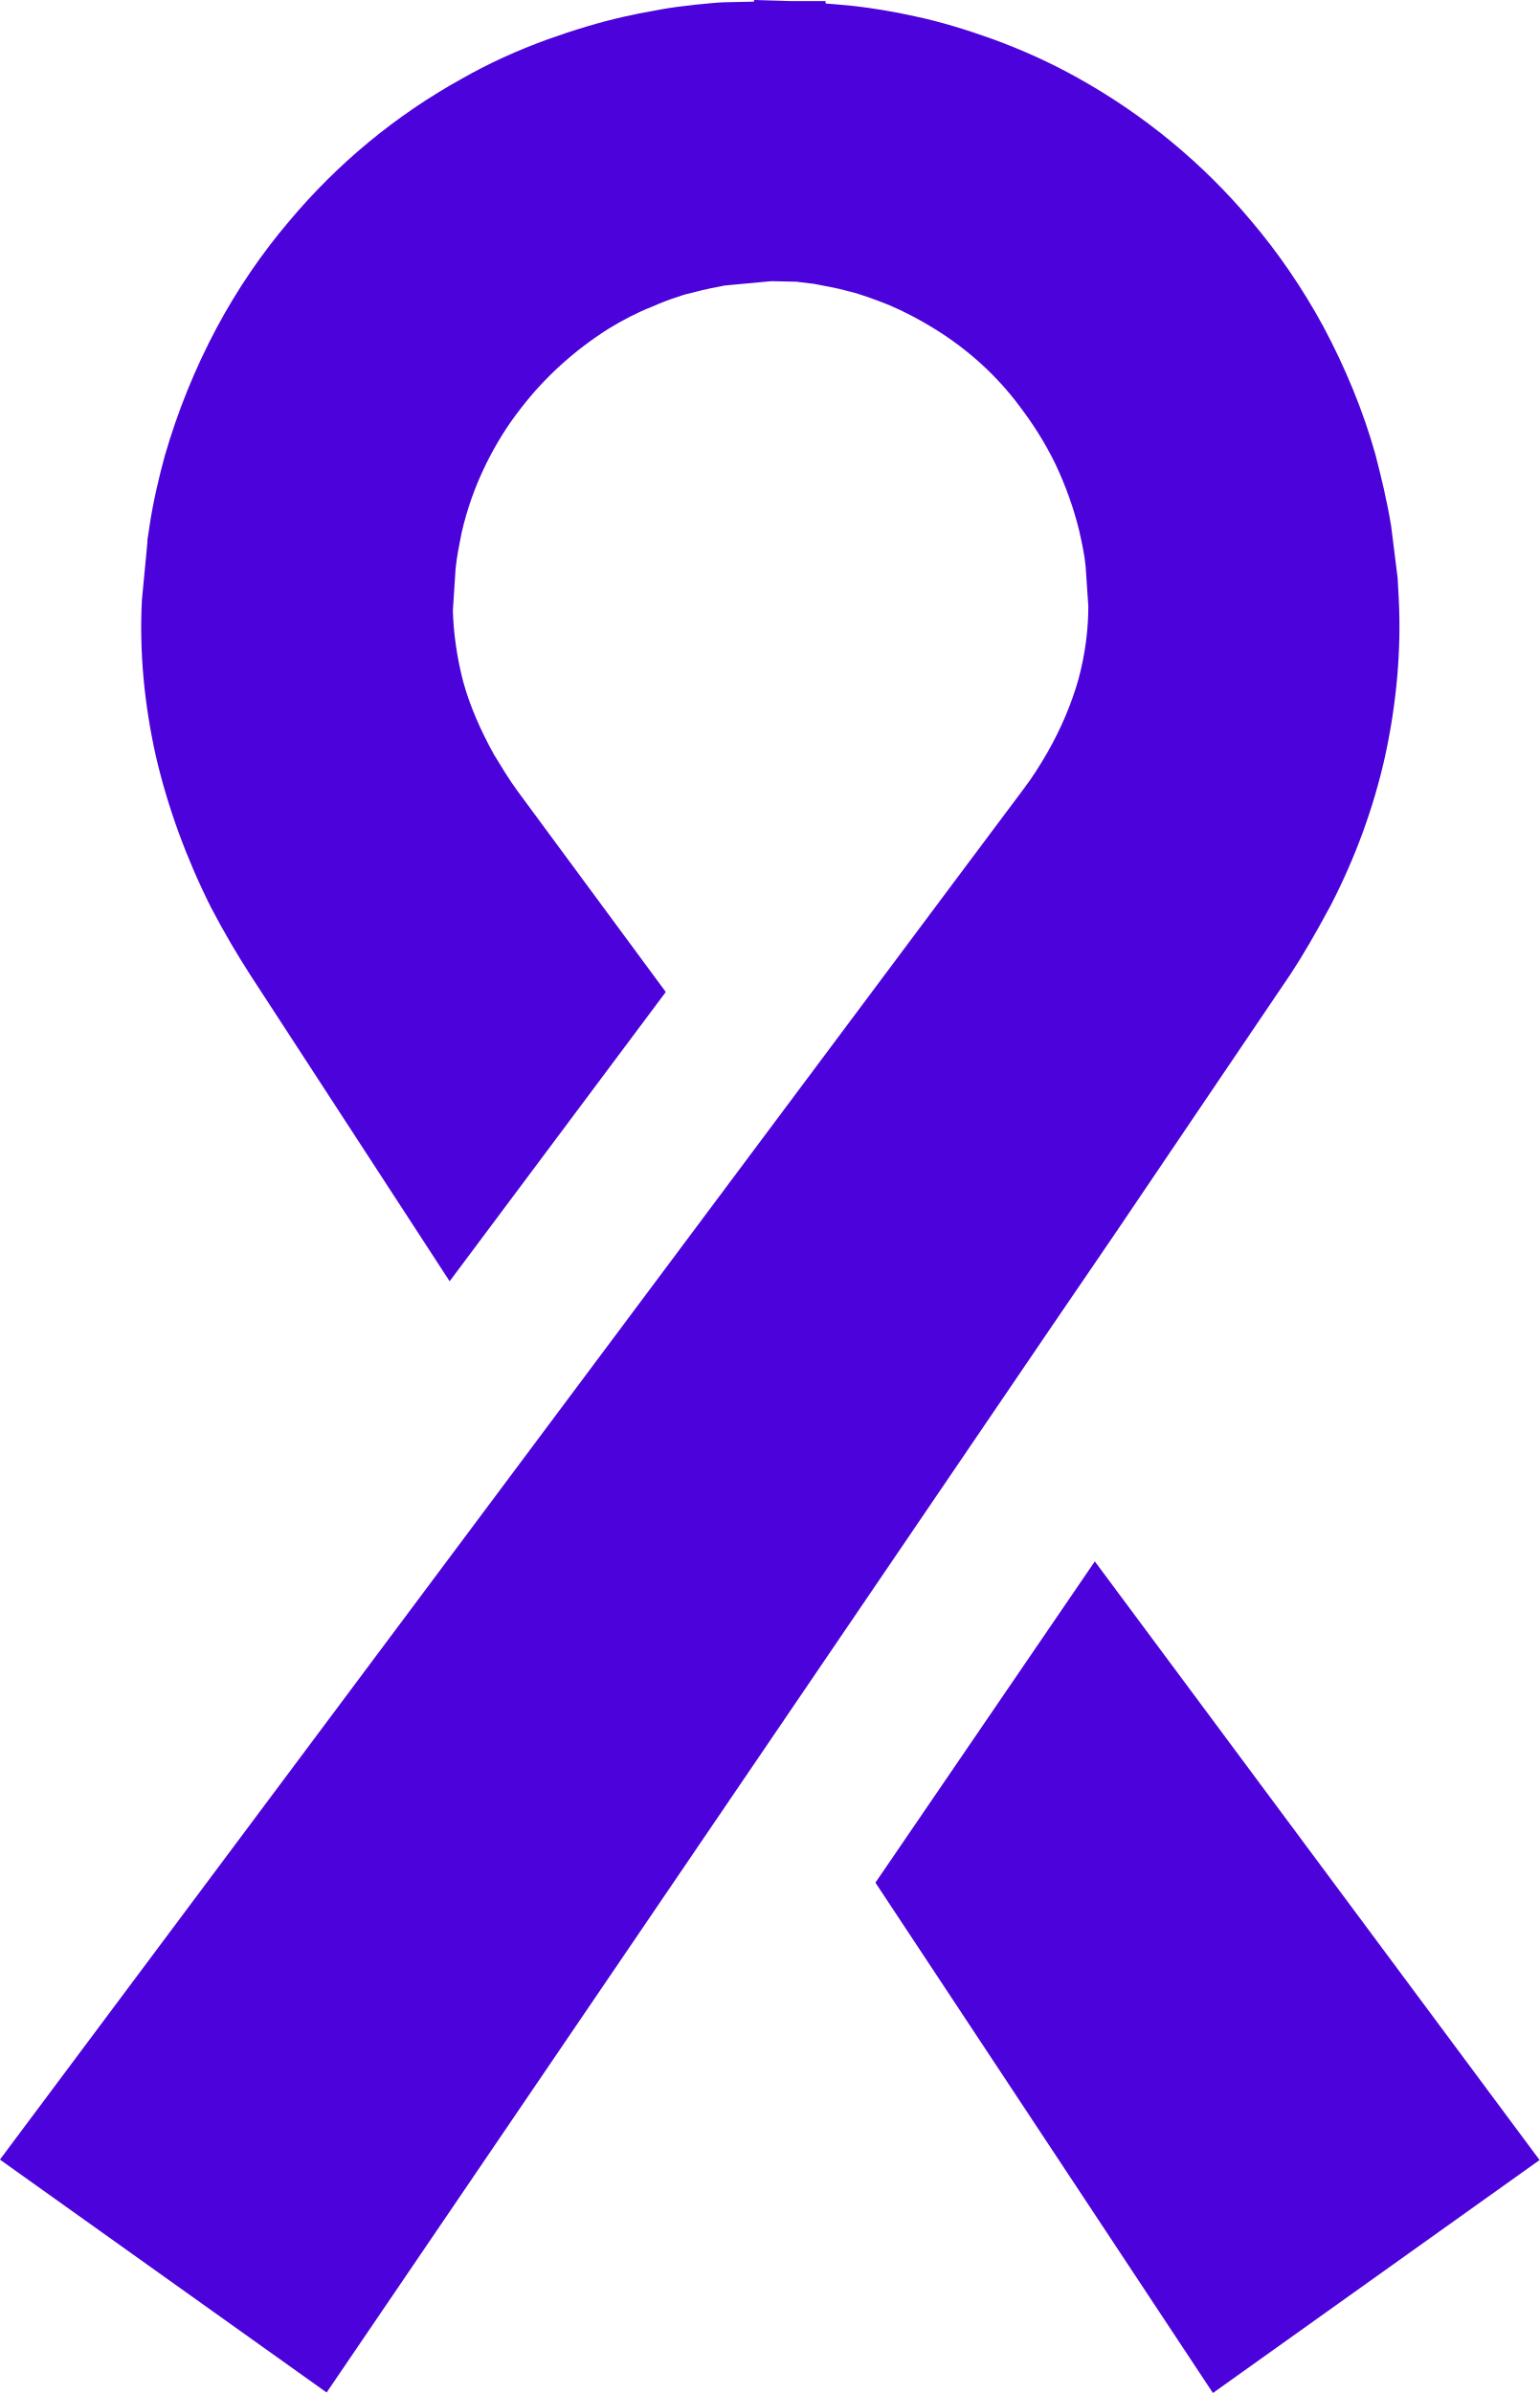
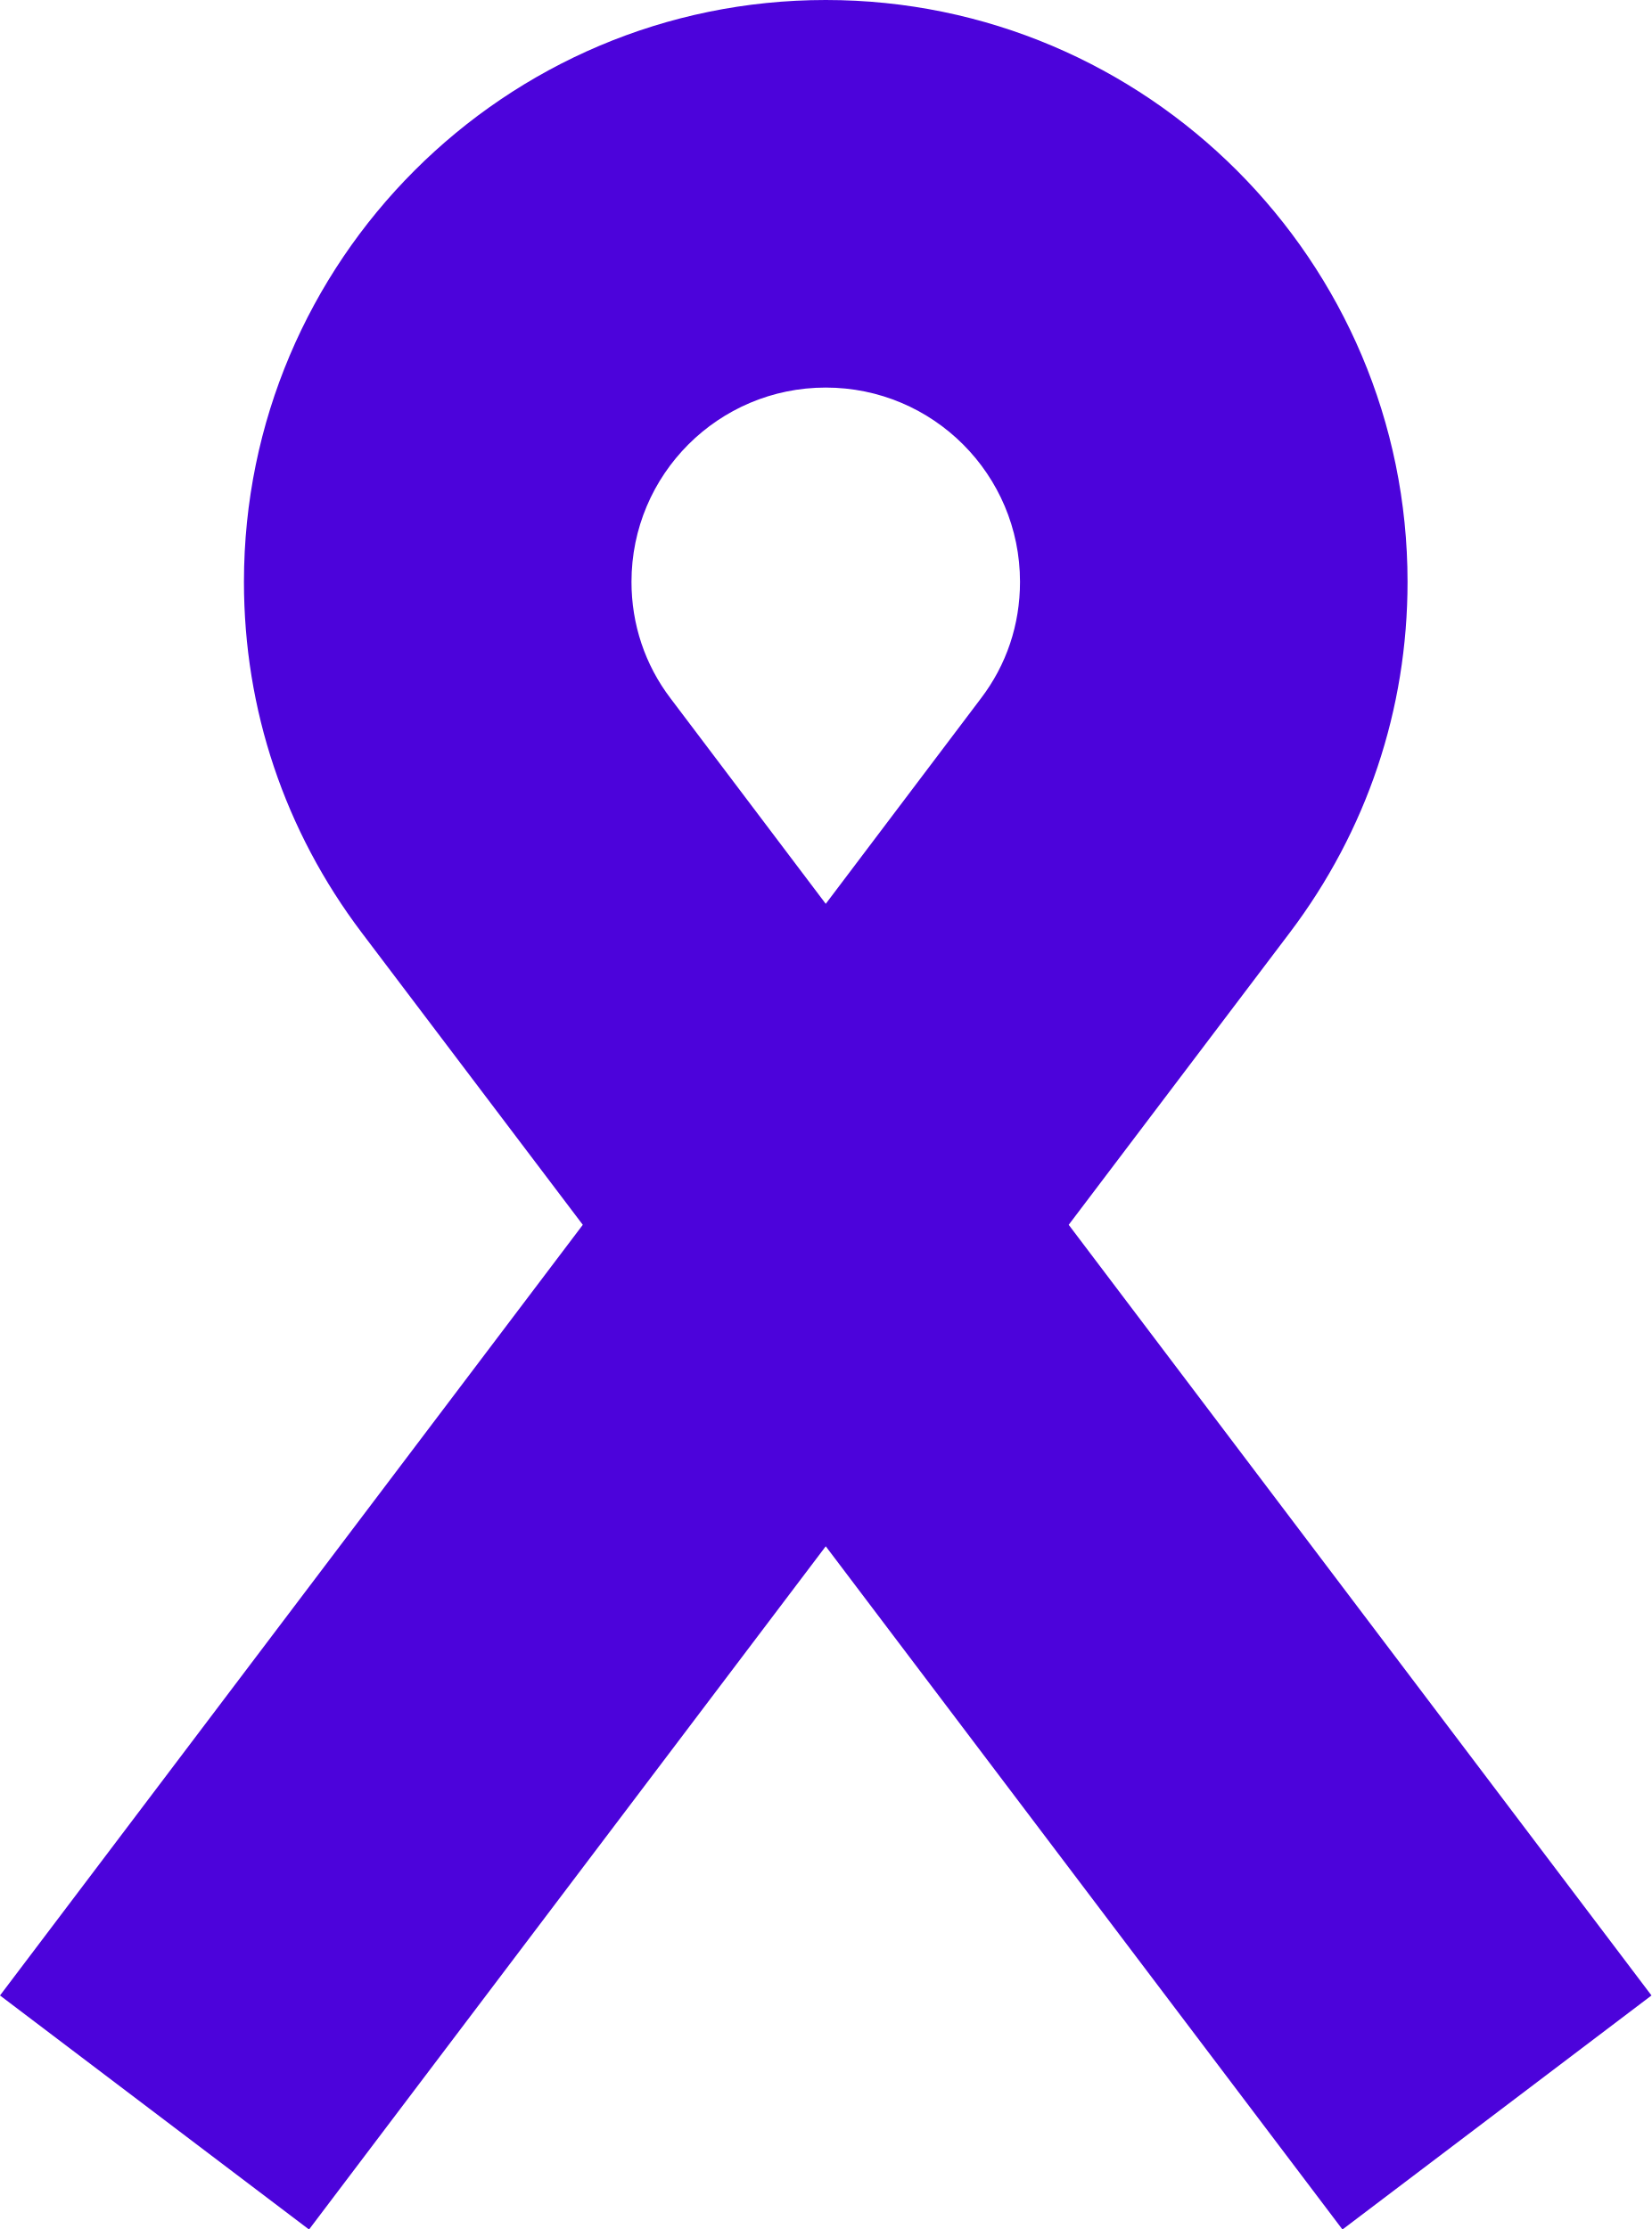
- <svg xmlns="http://www.w3.org/2000/svg" version="1.1" id="Layer_1" x="0px" y="0px" viewBox="0 0 284.2 441.7" style="enable-background:new 0 0 284.2 441.7;" xml:space="preserve">
+ <svg xmlns="http://www.w3.org/2000/svg" version="1.1" id="Layer_1" x="0px" y="0px" viewBox="0 0 332.4 448.6" style="enable-background:new 0 0 332.4 448.6;" xml:space="preserve">
  <style type="text/css">
	.st0{fill:#4C03DB;}
</style>
-   <g>
-     <g>
-       <path class="st0" d="M205.7,227.9l32.6-48.2c2.3-3.5,4.6-7.5,7.3-12.5c4.6-8.9,8-18.2,10.1-27.7c2.1-9.7,3-19.5,2.5-29.1l-0.2-3.7    l-1.2-9.6c-0.8-4.9-1.9-9.3-2.9-13.2c-2.3-8.2-5.6-16.1-9.6-23.6c-3.8-7-8.3-13.6-13.4-19.6c-8.9-10.6-19.7-19.5-31.9-26.3    c-5-2.8-10.3-5.2-15.8-7.2c-5-1.8-9.7-3.2-13.9-4.1c-4.4-1-8.3-1.6-11.7-2c-1.1-0.1-2.2-0.2-3.3-0.3l-1.2-0.1    c-0.2,0-0.5,0-0.7-0.1V0.2H146L139.2,0v0.3l-4.7,0.1c-1.1,0-2.3,0.1-3.4,0.2l-1,0.1c-1.1,0.1-2.3,0.2-3.7,0.4    c-1.8,0.2-3.8,0.5-5.8,0.9c-1.8,0.3-3.7,0.7-5.5,1.1c-4.4,1-9.1,2.4-14.1,4.2c-5.5,2-10.8,4.4-15.7,7.2    c-12.3,6.8-23,15.7-31.9,26.3c-5.1,6-9.6,12.6-13.4,19.7c-4,7.5-7.2,15.4-9.6,23.7c-1,3.7-2.1,8.2-2.8,12.9l-0.3,2    c-0.1,0.4-0.1,0.8-0.1,1.1l-1,10.5c-0.5,9.5,0.4,19.2,2.6,29c2.2,9.4,5.6,18.7,10.1,27.7c2.5,4.8,4.9,8.8,7.2,12.4l36.9,56.7    l39.9-53.4l-27.3-37c-1.7-2.3-3.1-4.7-4.4-6.8c-2.5-4.5-4.5-9.1-5.7-13.5c-1.2-4.6-1.8-9.2-1.9-13.1l0.5-7.7    c0.2-2.2,0.7-4.5,1.1-6.6c1-4.4,2.5-8.6,4.4-12.5c1.8-3.7,4-7.3,6.6-10.6c4.4-5.7,9.8-10.6,16.1-14.6c2.6-1.6,5.3-3,8.1-4.1    c1.8-0.8,3.4-1.4,5-1.9c0.8-0.3,1.6-0.5,2.5-0.7c2.2-0.6,4.3-1,5.9-1.3l8.6-0.8L147,52l3.3,0.4c1.9,0.4,4,0.7,6.5,1.4    c2.1,0.5,4.5,1.4,7.3,2.5c2.8,1.2,5.5,2.6,8.1,4.2c6.4,3.9,11.8,8.8,16.1,14.6c2.5,3.3,4.7,6.8,6.5,10.5c1.9,4,3.4,8.2,4.4,12.3    c0.5,2.2,1,4.5,1.2,6.6l0.5,7.4c0,4.4-0.6,8.9-1.8,13.4c-1.3,4.6-3.2,9.1-5.7,13.5c-1.5,2.6-2.9,4.8-4.5,6.9l-11,14.7L0,398.6    l0.1,0.1L60,441.4l0.3,0.2l134-197L205.7,227.9z" />
-     </g>
-     <g>
-       <polygon class="st0" points="202.1,288.2 161.6,347.5 223.9,441.7 284.2,398.7   " />
-     </g>
-   </g>
+   <path class="st0" d="M215.1,246.5l44.5-58.8c15.5-20.5,23.7-44.9,23.7-70.6C283.3,52.5,230.8,0,166.2,0S49.1,52.5,49.1,117.1  c0,25.7,8.2,50.1,23.7,70.6l44.5,58.8L0,401.6l62.2,47.1l104-137.5l104,137.5l62.2-47.1L215.1,246.5z M197.4,140.6l-31.2,41.3  L135,140.6c-5.2-6.8-7.9-15-7.9-23.5c0-21.6,17.5-39.1,39.1-39.1s39.1,17.5,39.1,39.1C205.3,125.7,202.6,133.8,197.4,140.6z" />
</svg>
